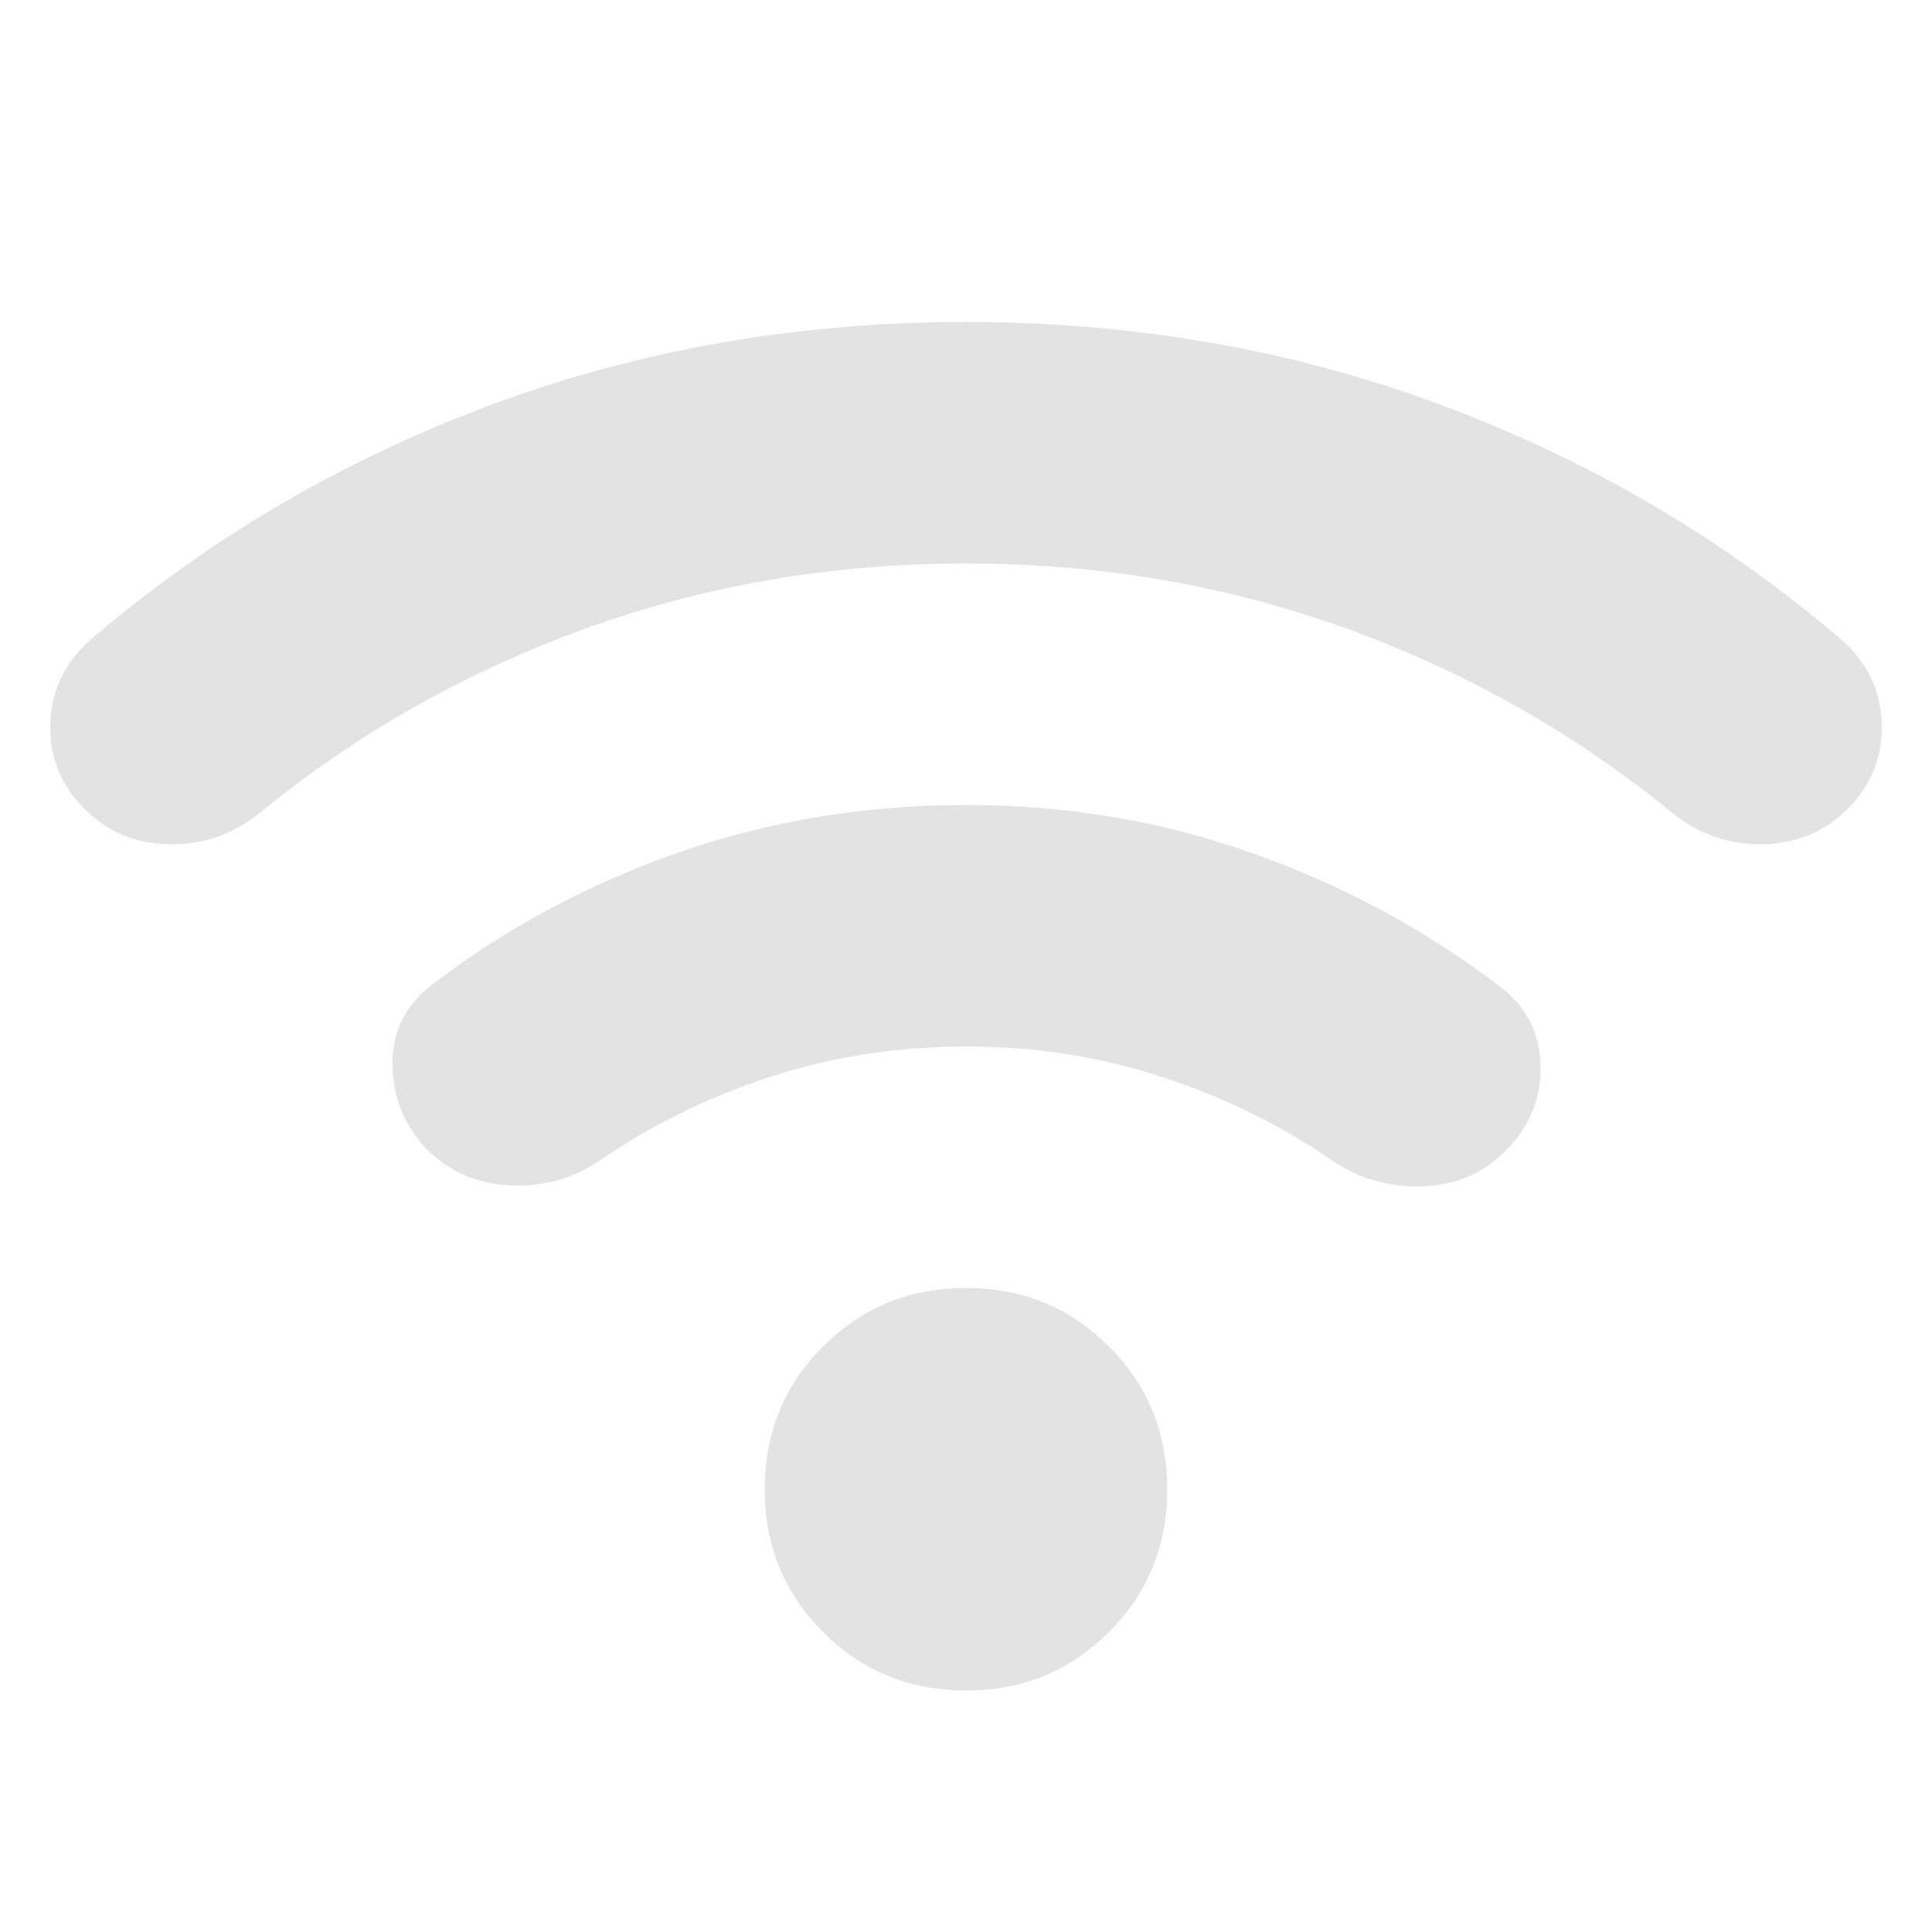
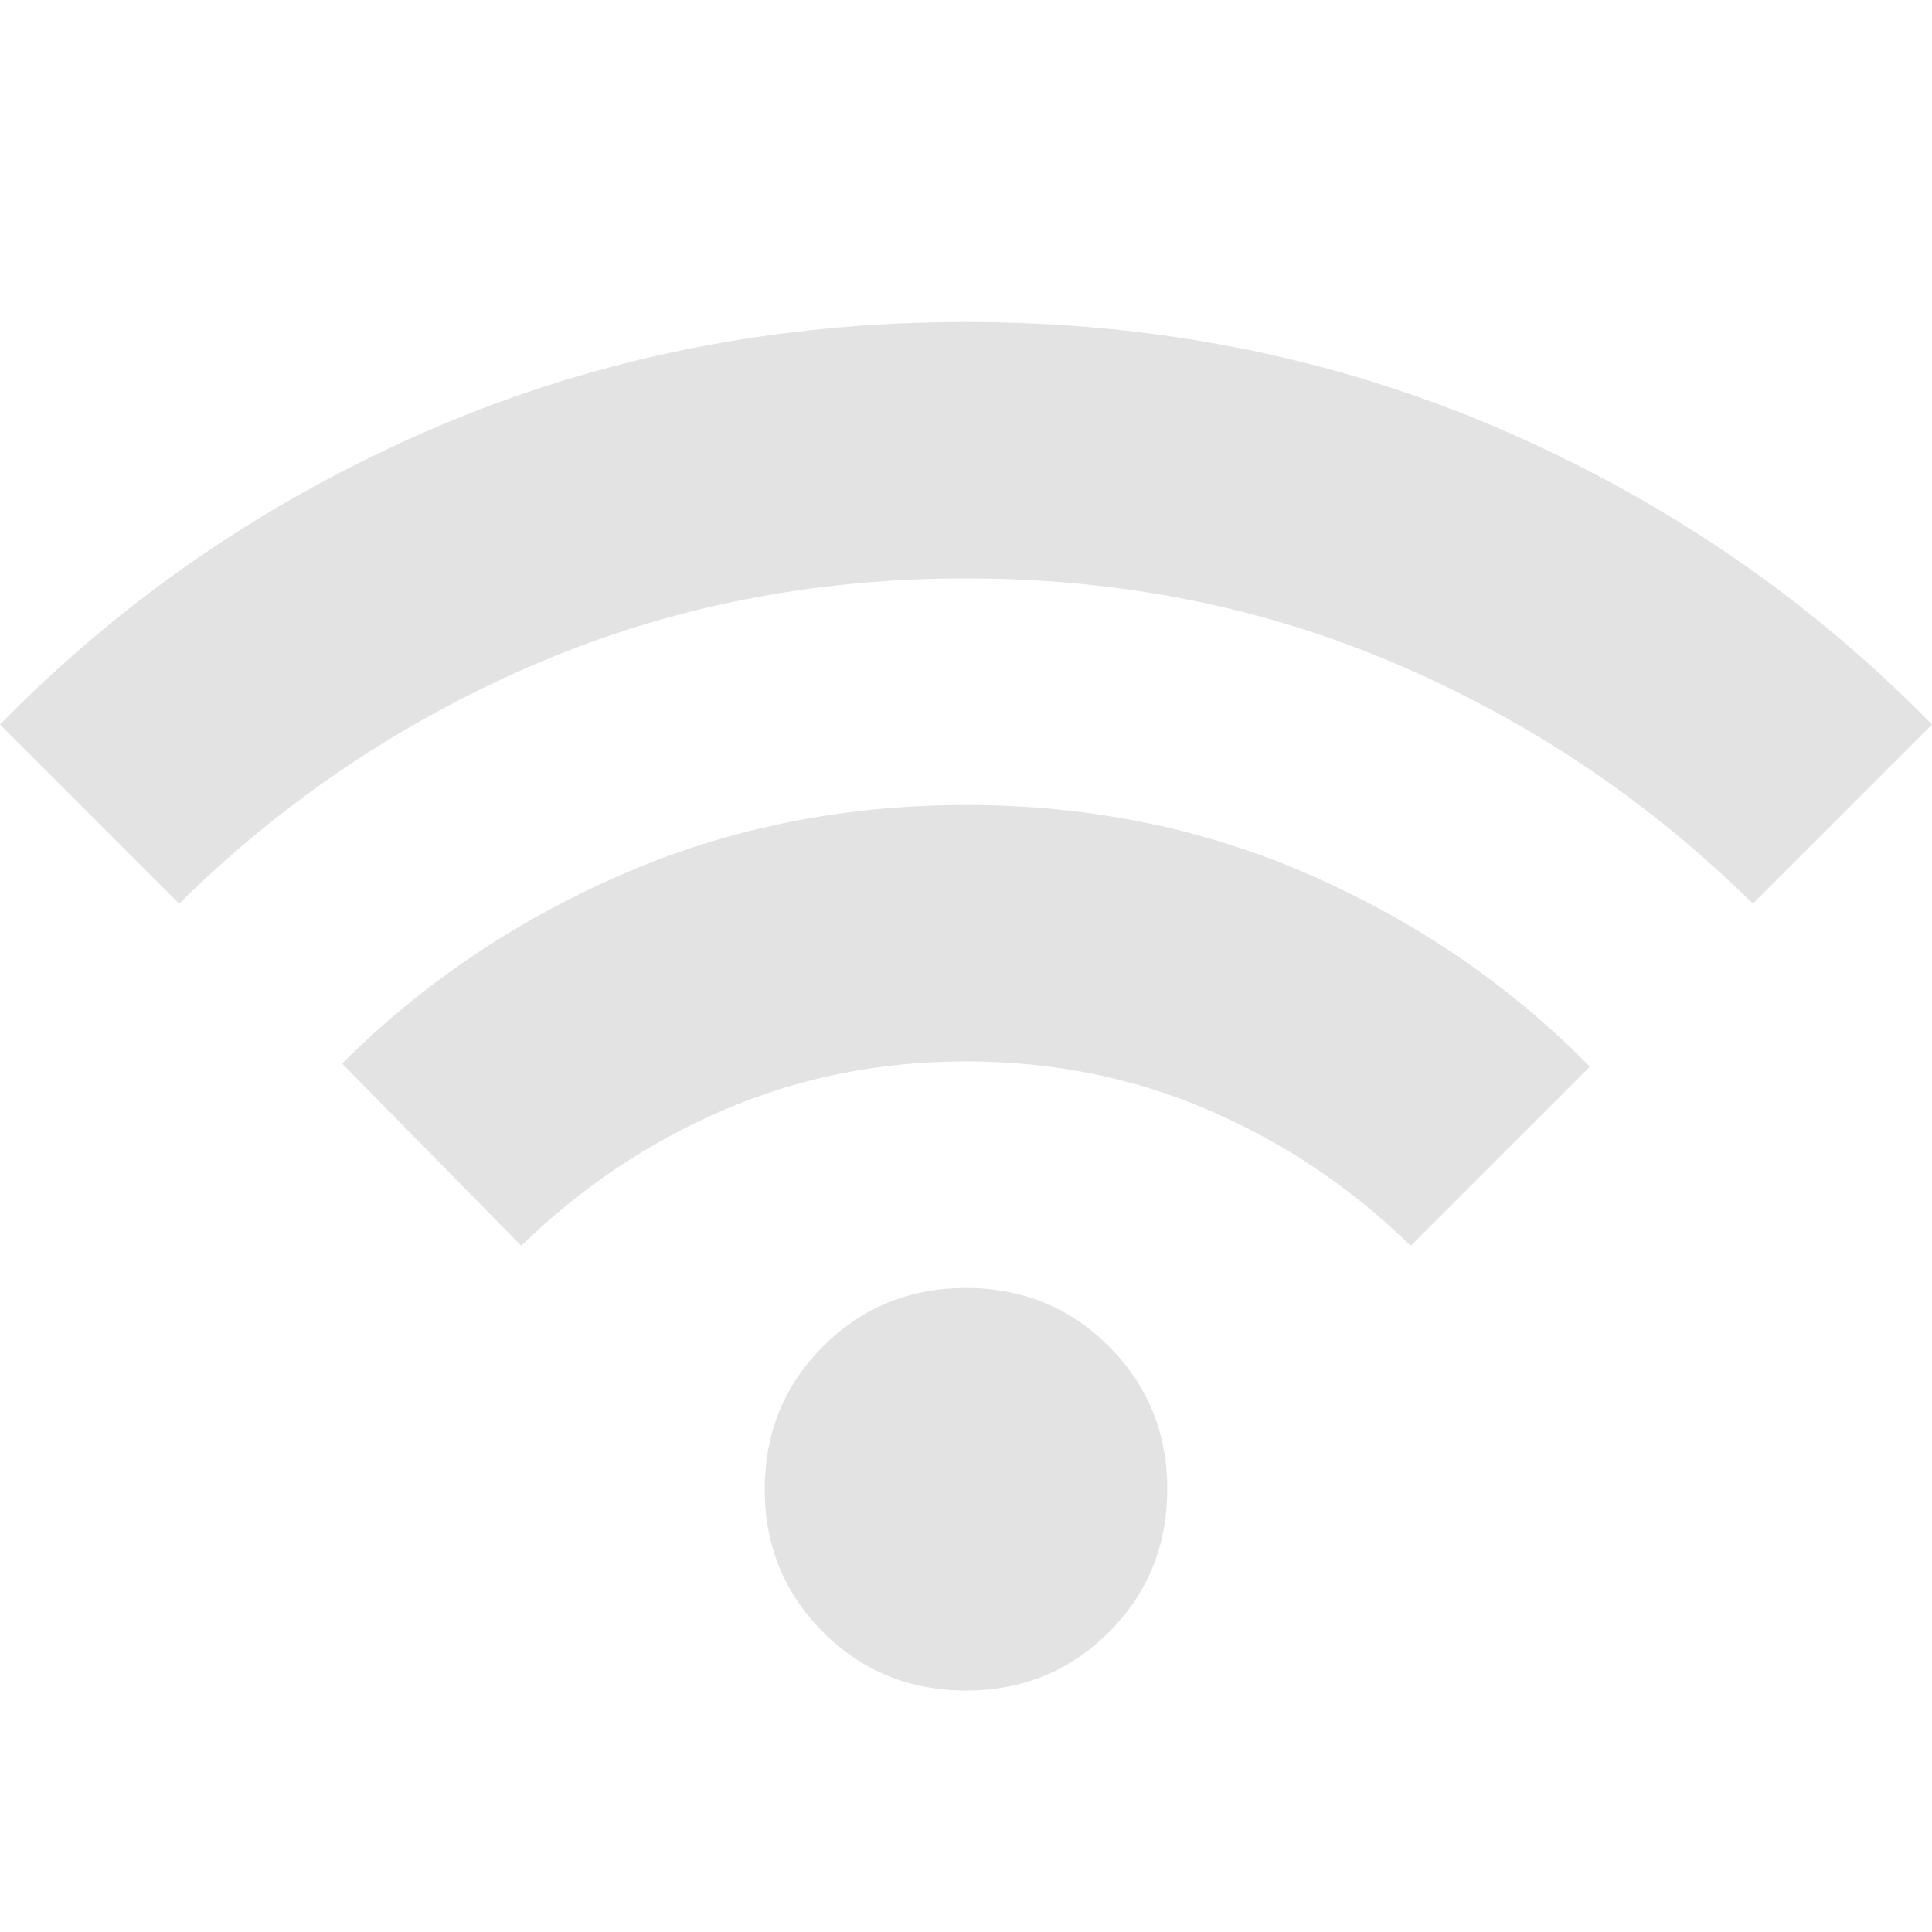
<svg xmlns="http://www.w3.org/2000/svg" height="24px" viewBox="0 -960 960 960" width="24px" fill="#e3e3e3">
-   <path d="M409-149q-29-29-29-71t29-71q29-29 71-29t71 29q29 29 29 71t-29 71q-29 29-71 29t-71-29Zm213.5-387Q690-512 745-470q20 15 20.5 39.5T748-388q-17 17-42 17.5T661-384q-38-26-84-41t-97-15q-51 0-97 15t-84 41q-20 14-45 13t-42-18q-17-18-17-42.5t20-39.5q55-42 122.5-65.5T480-560q75 0 142.5 24Zm93-223Q826-718 914-643q20 17 21 42t-17 43q-17 17-42 17.5T831-556q-72-59-161.5-91.5T480-680q-100 0-189.5 32.5T129-556q-20 16-45 15.5T42-558q-18-18-17-43t21-42q88-75 198.5-116T480-800q125 0 235.5 41Z" />
+   <path d="M409-149q-29-29-29-71t29-71q29-29 71-29t71 29q29 29 29 71t-29 71q-29 29-71 29t-71-29ZM259.02-340.98 170-431.52q59-59 138.5-93.74Q388-560 480-560t171.5 35Q731-490 790-430l-89.02 89.02q-44-43.04-100.21-67.32-56.2-24.29-120.77-24.29T359.23-408.3q-56.21 24.28-100.21 67.32Zm-170-170L0-600q92-94 215-147t265-53q142 0 265 53t215 147l-89.02 89.02q-77-76.04-176.47-118.82-99.47-42.79-214.51-42.79-115.04 0-214.51 42.79-99.47 42.78-176.47 118.82Z" />
</svg>
